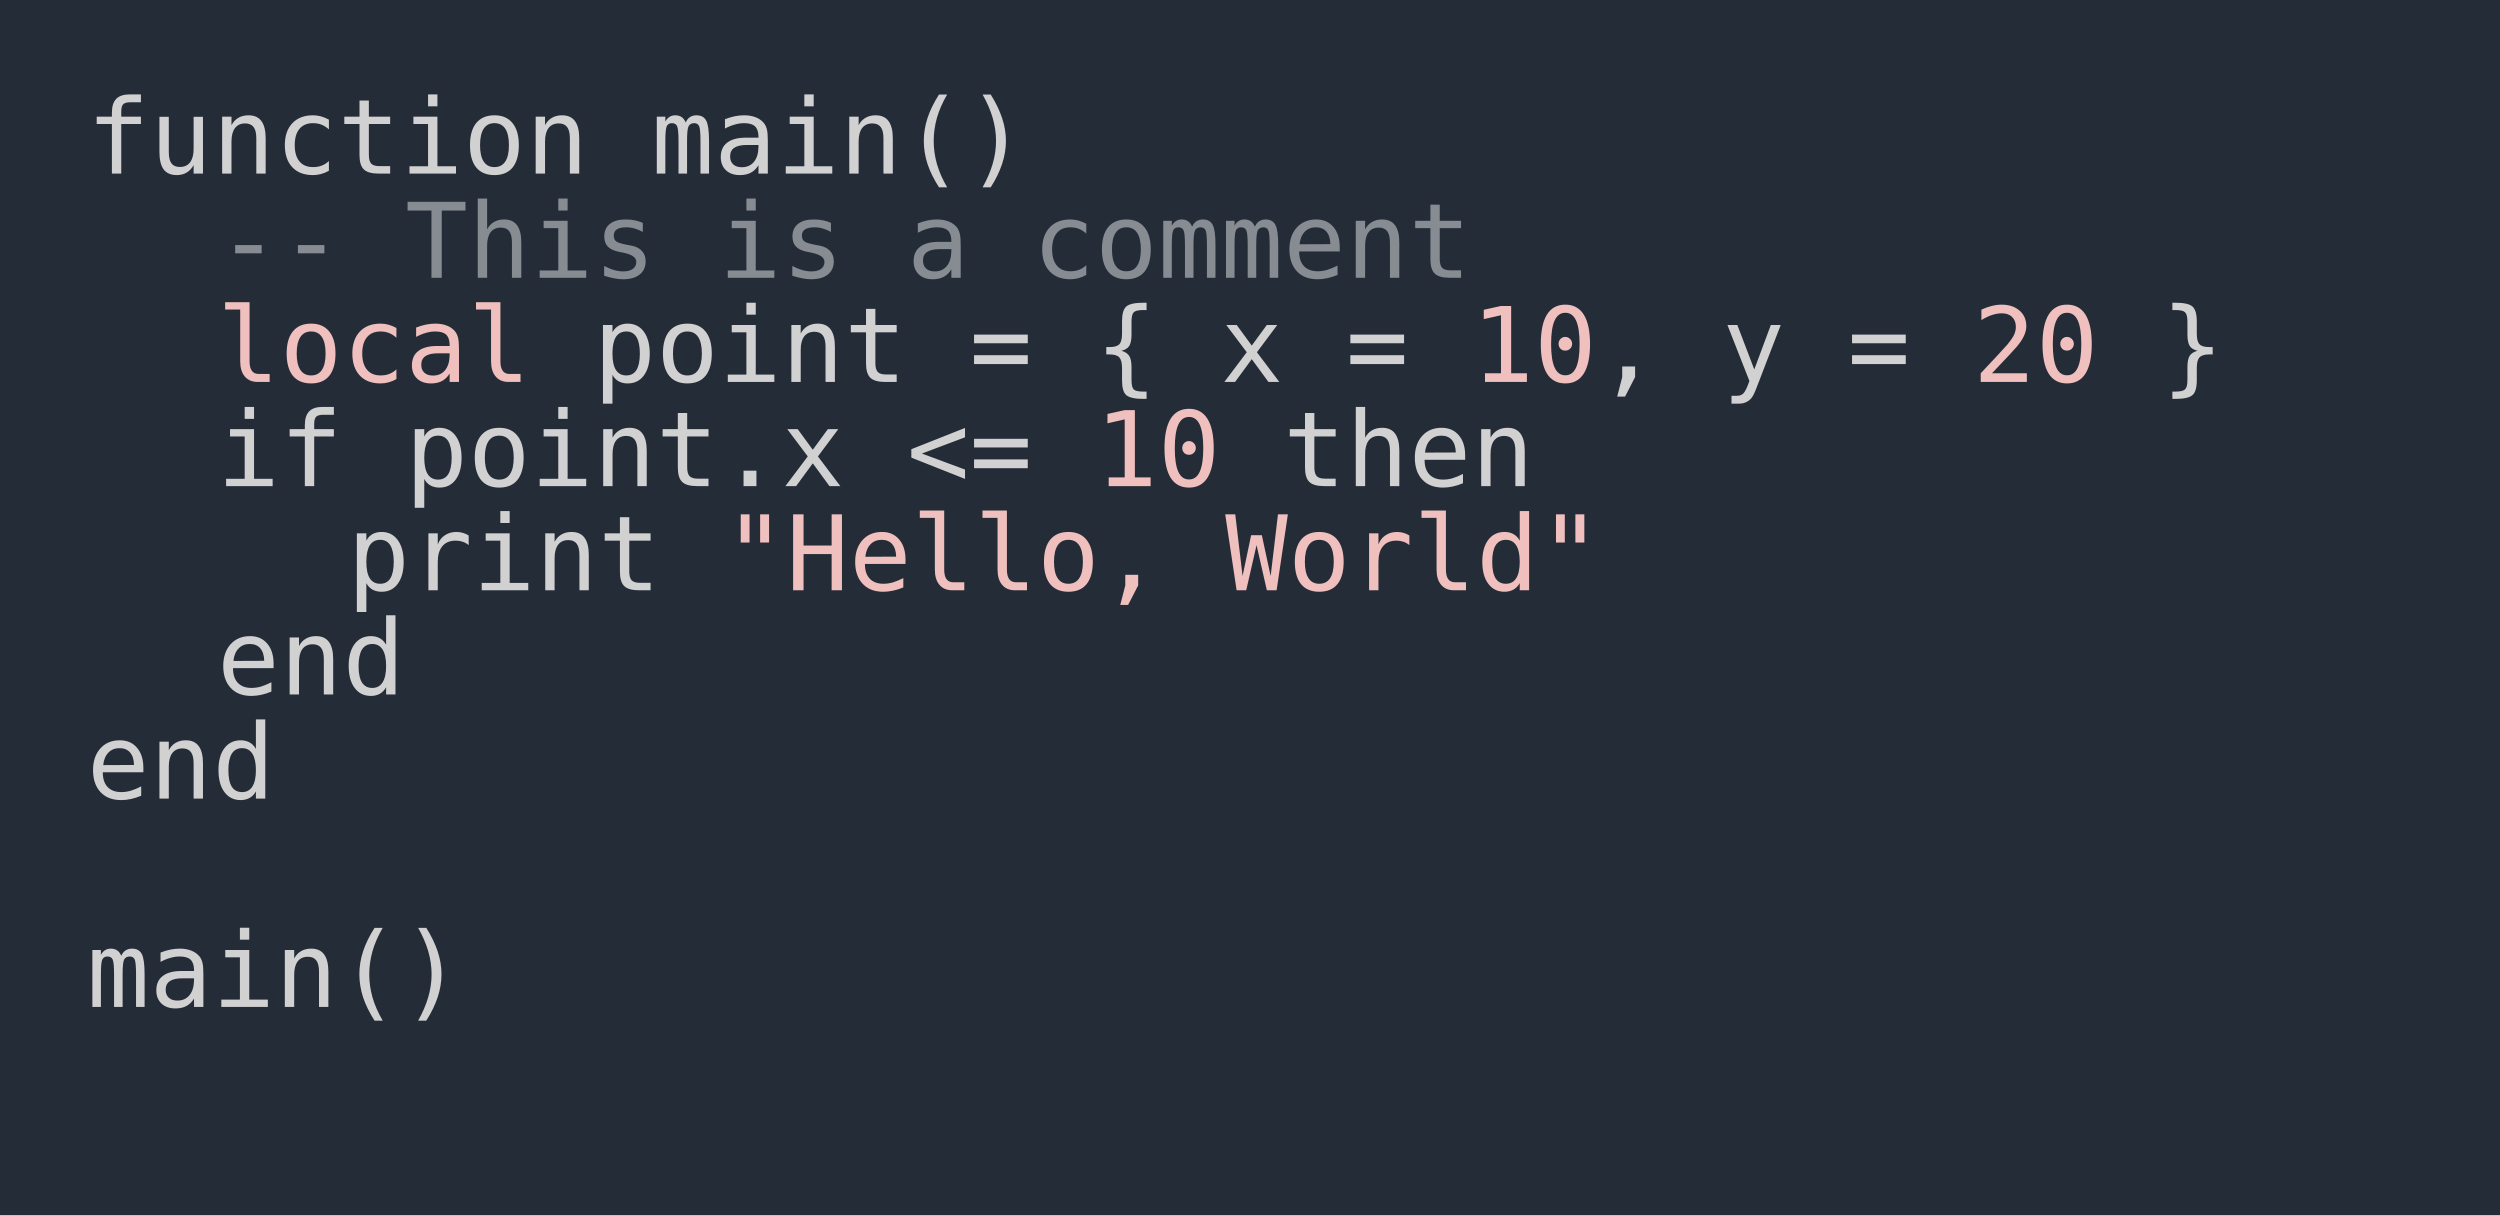
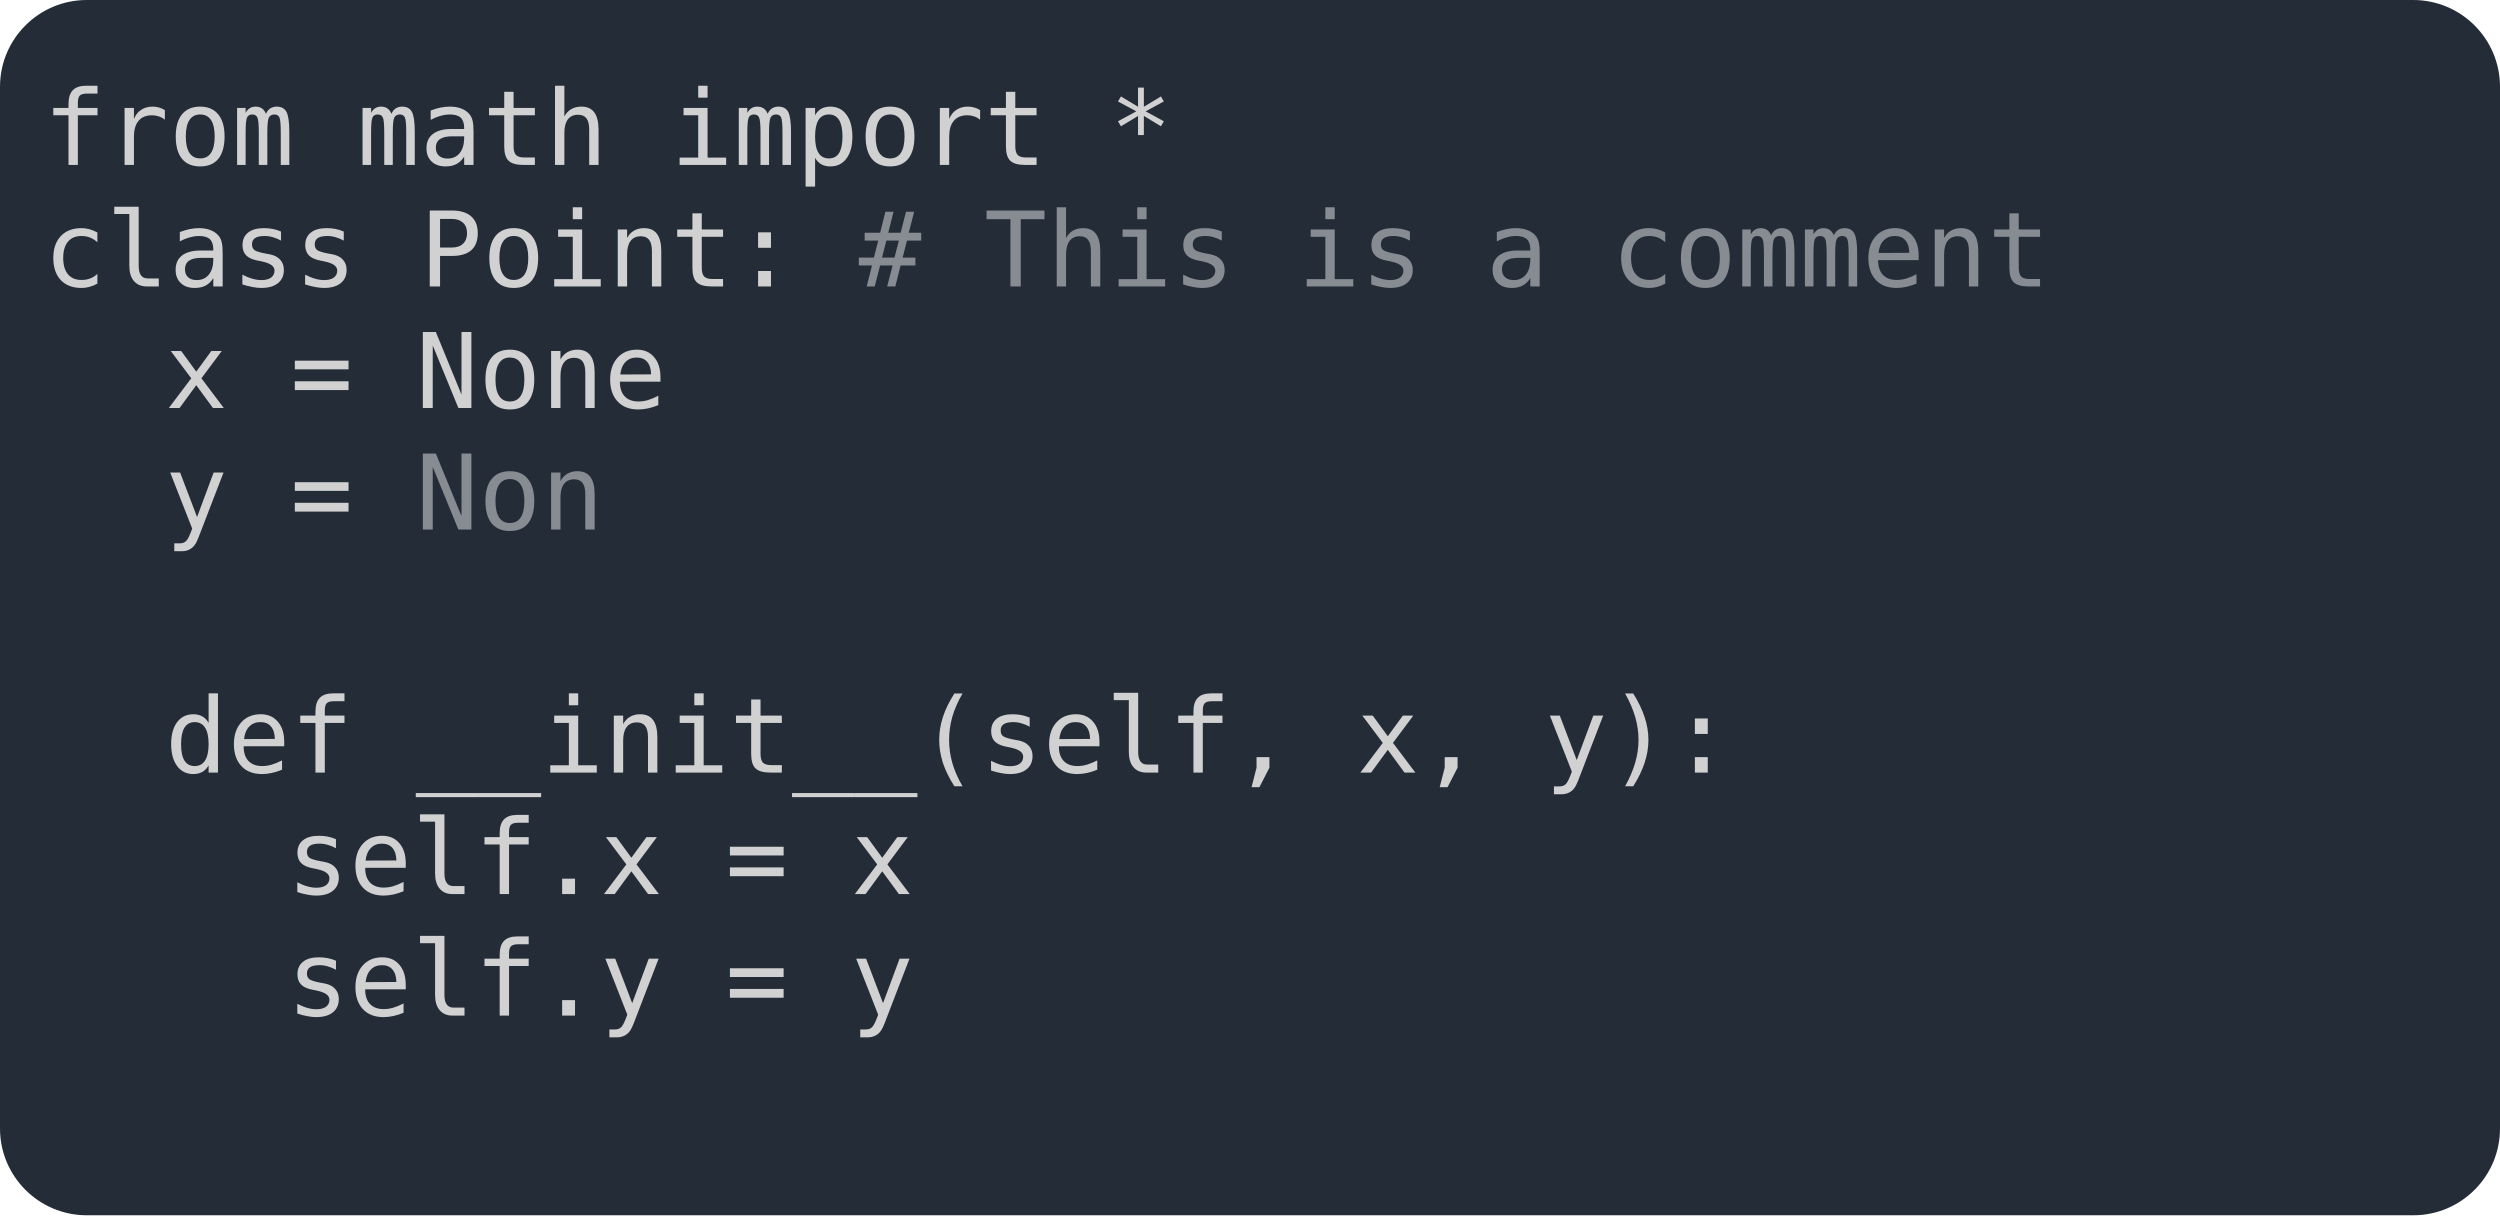
<svg xmlns="http://www.w3.org/2000/svg" width="288px" height="140px" baseProfile="full" version="1.1">
+   <version>2</version>
  <style>
      #c0 { fill: #242C38; } 
-       #c1 { fill: #D1D1D1; }  
-       #c2 { fill: #F0C0BE; }  
-       #c3 { fill: #D1D1D1; }  
+       #c1 { fill: #D1D1D1; } 
+       #c2 { fill: #F0C0BE; } 
+       #c3 { fill: #D1D1D1; } 
      #c4 { fill: #F0C0BE; } 
      #c5 { fill: #D1D1D1; } 
      #c6 { fill: #878B92; } 
-       #c7 { fill: #878B92; }  
+       #c7 { fill: #878B92; } 
   </style>
-   <rect width="288" height="140" id="c0" />
-   <text x="10" y="20" style="font-family: monospace" id="c1">
-     <tspan x="10">
-       <tspan id="c3">function</tspan>
-       <tspan id="c3">main</tspan>()</tspan>
-     <tspan x="25" dy="1em" id="c7">-- This is a comment</tspan>
-     <tspan x="25" dy="1em">
-       <tspan id="c2">local</tspan> point = { x = <tspan id="c4">10</tspan>, y = <tspan id="c4">20</tspan> }</tspan>
-     <tspan x="25" dy="1em">
-       <tspan id="c3">if</tspan> point.x &lt;= <tspan id="c4">10</tspan>
-       <tspan id="c3">then</tspan>
+   <rect width="288px" height="140px" rx="10px" id="c0" />
+   <text style="font-family:ui-monospace,monospace;font-size: 12px;font-weight:400;" id="c1">
+     <tspan x="5px" y="19px">
+       <tspan id="c5">from</tspan> math <tspan id="c5">import</tspan>
+       <tspan id="c1">*</tspan>
    </tspan>
-     <tspan x="40" dy="1em">print <tspan id="c4">"Hello, World"</tspan>
+     <tspan x="5px" y="33px">
+       <tspan id="c3">class</tspan> Point: <tspan id="c7"># This is a comment</tspan>
    </tspan>
-     <tspan x="25" dy="1em" id="c3">end</tspan>
-     <tspan x="10" dy="1em" id="c3">end</tspan>
-     <tspan x="10" dy="2em">main()</tspan>
+     <tspan x="19px" y="47px">x = None</tspan>
+     <tspan x="19px" y="61px">y = <tspan id="c6" style="text-decoration: underline wavy">Non</tspan>
+     </tspan>
+     <tspan x="19px" y="75px" />
+     <tspan x="19px" y="89px">
+       <tspan id="c3">def</tspan> __init__(self, x, y):</tspan>
+     <tspan x="33px" y="103px">self.x = x</tspan>
+     <tspan x="33px" y="117px">self.y = y</tspan>
  </text>
</svg>
